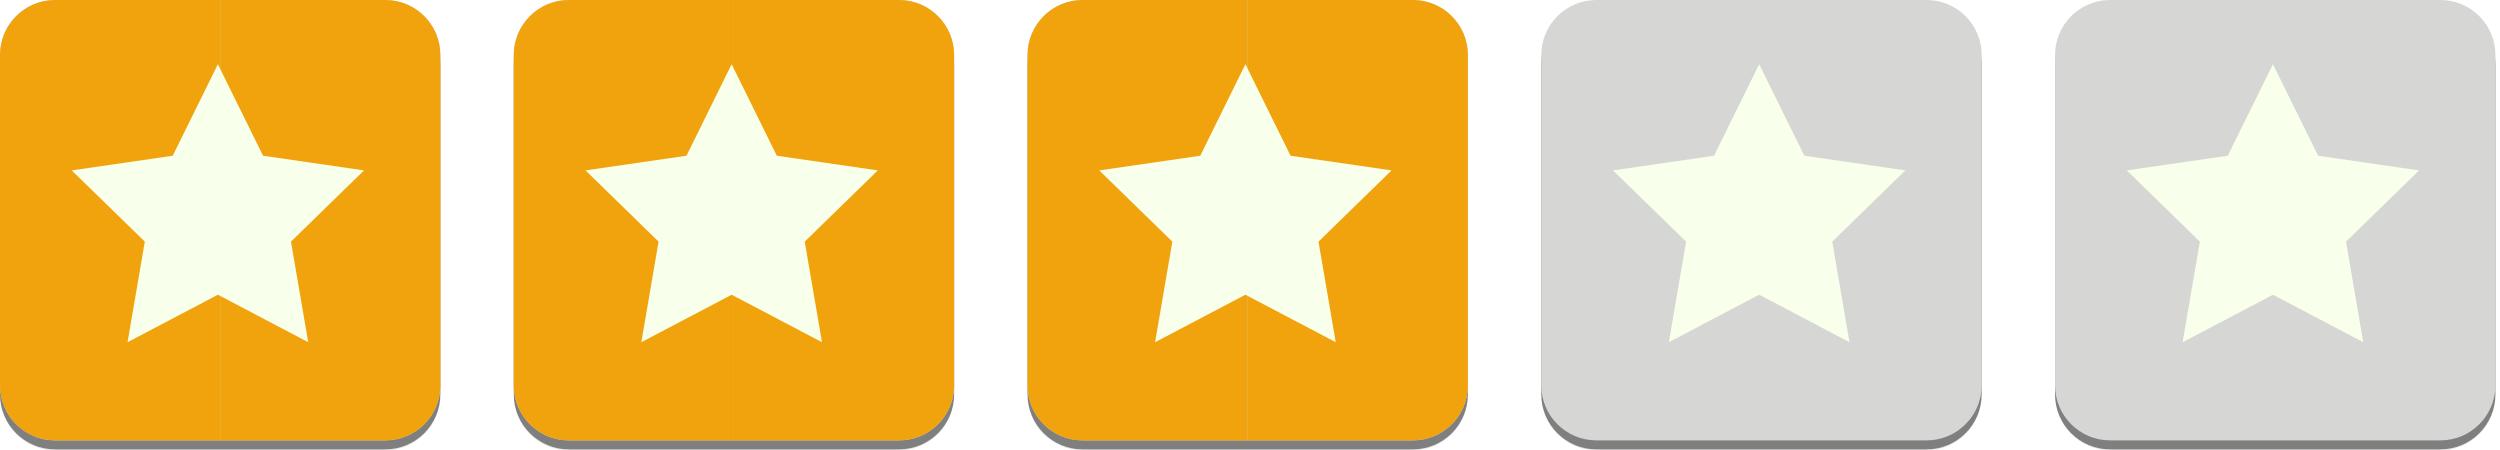
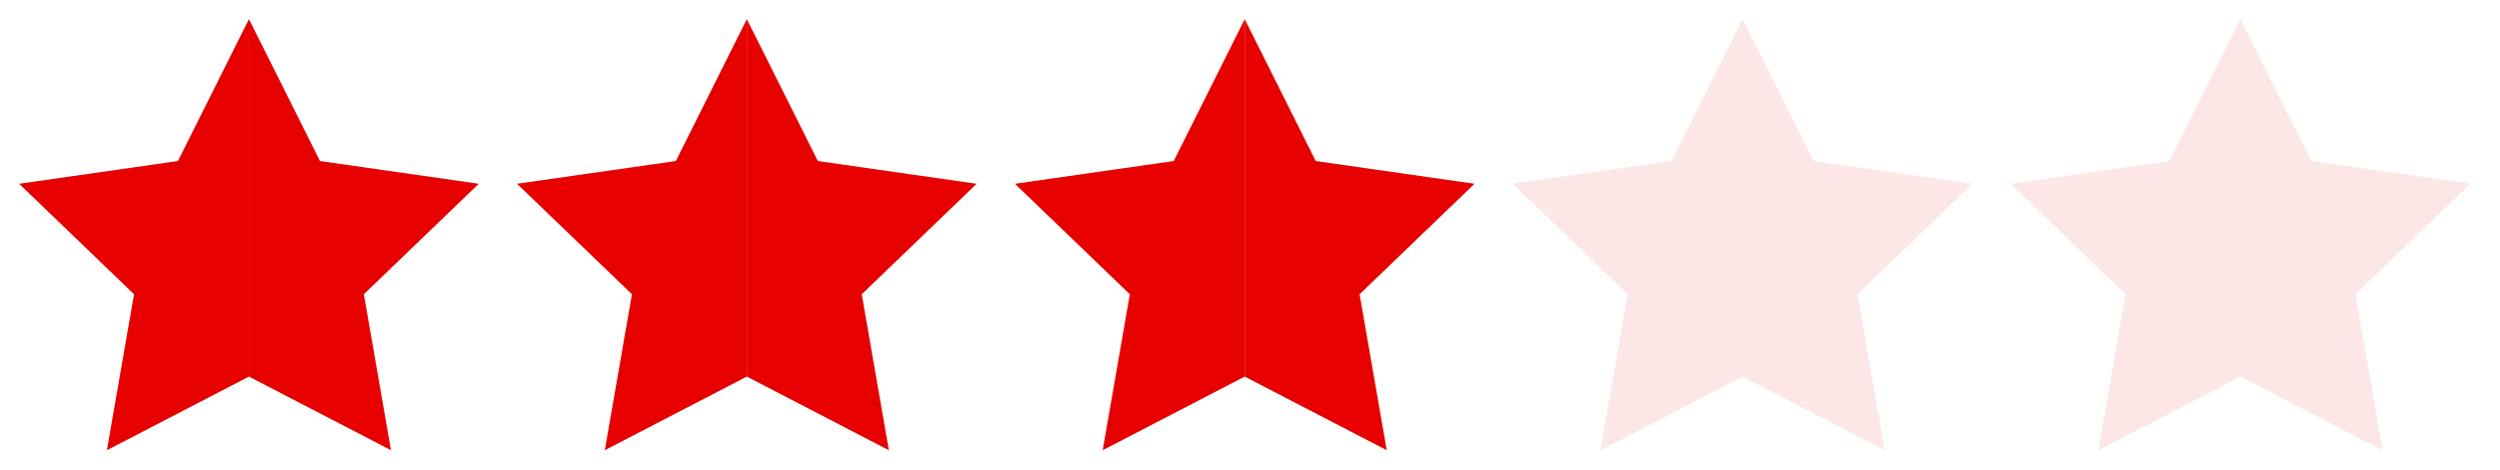
- <svg xmlns="http://www.w3.org/2000/svg" xmlns:xlink="http://www.w3.org/1999/xlink" width="545px" height="98px" viewBox="0 0 545 98" version="1.1">
-   <defs>
-     <rect id="path-1" x="0" y="0" width="96" height="96" rx="12" />
-     <filter x="-1.0%" y="-1.0%" width="102.1%" height="104.2%" filterUnits="objectBoundingBox" id="filter-2">
-       <feOffset dx="0" dy="2" in="SourceAlpha" result="shadowOffsetOuter1" />
-       <feColorMatrix values="0 0 0 0 0   0 0 0 0 0   0 0 0 0 0  0 0 0 0.5 0" type="matrix" in="shadowOffsetOuter1" />
-     </filter>
-     <rect id="path-3" x="112" y="0" width="96" height="96" rx="12" />
-     <filter x="-1.0%" y="-1.0%" width="102.1%" height="104.2%" filterUnits="objectBoundingBox" id="filter-4">
-       <feOffset dx="0" dy="2" in="SourceAlpha" result="shadowOffsetOuter1" />
-       <feColorMatrix values="0 0 0 0 0   0 0 0 0 0   0 0 0 0 0  0 0 0 0.5 0" type="matrix" in="shadowOffsetOuter1" />
-     </filter>
-     <rect id="path-5" x="224" y="0" width="96" height="96" rx="12" />
-     <filter x="-1.0%" y="-1.0%" width="102.1%" height="104.2%" filterUnits="objectBoundingBox" id="filter-6">
-       <feOffset dx="0" dy="2" in="SourceAlpha" result="shadowOffsetOuter1" />
-       <feColorMatrix values="0 0 0 0 0   0 0 0 0 0   0 0 0 0 0  0 0 0 0.5 0" type="matrix" in="shadowOffsetOuter1" />
-     </filter>
-     <rect id="path-7" x="336" y="0" width="96" height="96" rx="12" />
-     <filter x="-1.0%" y="-1.0%" width="102.1%" height="104.2%" filterUnits="objectBoundingBox" id="filter-8">
-       <feOffset dx="0" dy="2" in="SourceAlpha" result="shadowOffsetOuter1" />
-       <feColorMatrix values="0 0 0 0 0   0 0 0 0 0   0 0 0 0 0  0 0 0 0.5 0" type="matrix" in="shadowOffsetOuter1" />
-     </filter>
-     <rect id="path-9" x="448" y="0" width="96" height="96" rx="12" />
-     <filter x="-1.0%" y="-1.0%" width="102.1%" height="104.2%" filterUnits="objectBoundingBox" id="filter-10">
-       <feOffset dx="0" dy="2" in="SourceAlpha" result="shadowOffsetOuter1" />
-       <feColorMatrix values="0 0 0 0 0   0 0 0 0 0   0 0 0 0 0  0 0 0 0.5 0" type="matrix" in="shadowOffsetOuter1" />
-     </filter>
-   </defs>
+ <svg xmlns="http://www.w3.org/2000/svg" width="522px" height="98px" viewBox="0 0 522 98" version="1.1">
+   <defs />
  <g id="Page-1" stroke="none" stroke-width="1" fill="none" fill-rule="evenodd">
-     <g id="star-rating-3">
-       <g id="Rectangle-2">
-         <use fill="black" fill-opacity="1" filter="url(#filter-2)" xlink:href="#path-1" />
-         <use fill="#D6D7D5" fill-rule="evenodd" xlink:href="#path-1" />
-       </g>
-       <g id="Rectangle-2-Copy">
-         <use fill="black" fill-opacity="1" filter="url(#filter-4)" xlink:href="#path-3" />
-         <use fill="#D6D7D5" fill-rule="evenodd" xlink:href="#path-3" />
-       </g>
-       <path d="M12,0 L48,0 L48,96 L12,96 C5.373,96 8.11624501e-16,90.627 0,84 L0,12 C-8.11624501e-16,5.373 5.373,1.21743675e-15 12,0 Z" id="Rectangle-2" fill="#F1A30E" />
-       <path d="M124,0 L160,0 L160,96 L124,96 C117.373,96 112,90.627 112,84 L112,12 C112,5.373 117.373,1.21743675e-15 124,0 Z" id="Rectangle-2-Copy-2" fill="#F1A30E" />
-       <path d="M60,0 L96,0 L96,96 L60,96 C53.373,96 48,90.627 48,84 L48,12 C48,5.373 53.373,1.21743675e-15 60,0 Z" id="Rectangle-2-Copy-5" fill="#F1A30E" transform="translate(72, 48) scale(-1, 1) translate(-72, -48) " />
-       <path d="M172,0 L208,0 L208,96 L172,96 C165.373,96 160,90.627 160,84 L160,12 C160,5.373 165.373,1.21743675e-15 172,0 Z" id="Rectangle-2-Copy-6" fill="#F1A30E" transform="translate(184, 48) scale(-1, 1) translate(-184, -48) " />
-       <polygon id="Star" fill="#F8FFEA" points="47.5 64.25 27.809 74.602 31.57 52.676 15.64 37.148 37.655 33.949 47.5 14 57.345 33.949 79.36 37.148 63.43 52.676 67.191 74.602" />
-       <polygon id="Star-Copy" fill="#F8FFEA" points="159.5 64.25 139.809 74.602 143.57 52.676 127.64 37.148 149.655 33.949 159.5 14 169.345 33.949 191.36 37.148 175.43 52.676 179.191 74.602" />
-       <g id="Rectangle-2-Copy-4">
-         <use fill="black" fill-opacity="1" filter="url(#filter-6)" xlink:href="#path-5" />
-         <use fill="#D6D7D5" fill-rule="evenodd" xlink:href="#path-5" />
-       </g>
-       <path d="M236,0 L272,0 L272,96 L236,96 C229.373,96 224,90.627 224,84 L224,12 C224,5.373 229.373,1.21743675e-15 236,0 Z" id="Rectangle-2-Copy-3" fill="#F1A30E" />
-       <path d="M284,0 L320,0 L320,96 L284,96 C277.373,96 272,90.627 272,84 L272,12 C272,5.373 277.373,1.21743675e-15 284,0 Z" id="Rectangle-2-Copy-7" fill="#F1A30E" transform="translate(296, 48) scale(-1, 1) translate(-296, -48) " />
-       <polygon id="Star-Copy-2" fill="#F8FFEA" points="271.5 64.25 251.809 74.602 255.57 52.676 239.64 37.148 261.655 33.949 271.5 14 281.345 33.949 303.36 37.148 287.43 52.676 291.191 74.602" />
-       <g id="Rectangle-2-Copy-10">
-         <use fill="black" fill-opacity="1" filter="url(#filter-8)" xlink:href="#path-7" />
-         <use fill="#D6D7D5" fill-rule="evenodd" xlink:href="#path-7" />
-       </g>
-       <polygon id="Star-Copy-3" fill="#F8FFEA" points="383.5 64.25 363.809 74.602 367.57 52.676 351.64 37.148 373.655 33.949 383.5 14 393.345 33.949 415.36 37.148 399.43 52.676 403.191 74.602" />
-       <g id="Rectangle-2-Copy-13">
-         <use fill="black" fill-opacity="1" filter="url(#filter-10)" xlink:href="#path-9" />
-         <use fill="#D6D7D5" fill-rule="evenodd" xlink:href="#path-9" />
-       </g>
-       <polygon id="Star-Copy-4" fill="#F8FFEA" points="495.5 64.25 475.809 74.602 479.57 52.676 463.64 37.148 485.655 33.949 495.5 14 505.345 33.949 527.36 37.148 511.43 52.676 515.191 74.602" />
+     <g id="star-rating-3" fill="#E60000">
+       <polygon id="Star" points="52 78.626 22.334 94 28 61.438 4 38.377 37.167 33.626 52 4" />
+       <polygon id="Star-Copy-2" points="156 78.626 126.334 94 132 61.438 108 38.377 141.167 33.626 156 4" />
+       <polygon id="Star-Copy" transform="translate(76, 49) scale(-1, 1) translate(-76, -49) " points="100 78.626 70.334 94 76 61.438 52 38.377 85.167 33.626 100 4" />
+       <polygon id="Star-Copy-3" transform="translate(180, 49) scale(-1, 1) translate(-180, -49) " points="204 78.626 174.334 94 180 61.438 156 38.377 189.167 33.626 204 4" />
+       <polygon id="Star-Copy-5" points="260 78.626 230.334 94 236 61.438 212 38.377 245.167 33.626 260 4" />
+       <polygon id="Star-Copy-4" transform="translate(284, 49) scale(-1, 1) translate(-284, -49) " points="308 78.626 278.334 94 284 61.438 260 38.377 293.167 33.626 308 4" />
+       <polygon id="Star-Copy-7" opacity="0.1" points="364 78.626 334.334 94 340 61.438 316 38.377 349.167 33.626 364 4" />
+       <polygon id="Star-Copy-6" opacity="0.1" transform="translate(388, 49) scale(-1, 1) translate(-388, -49) " points="412 78.626 382.334 94 388 61.438 364 38.377 397.167 33.626 412 4" />
+       <polygon id="Star-Copy-9" opacity="0.1" points="468 78.626 438.334 94 444 61.438 420 38.377 453.167 33.626 468 4" />
+       <polygon id="Star-Copy-8" opacity="0.1" transform="translate(492, 49) scale(-1, 1) translate(-492, -49) " points="516 78.626 486.334 94 492 61.438 468 38.377 501.167 33.626 516 4" />
    </g>
  </g>
</svg>
